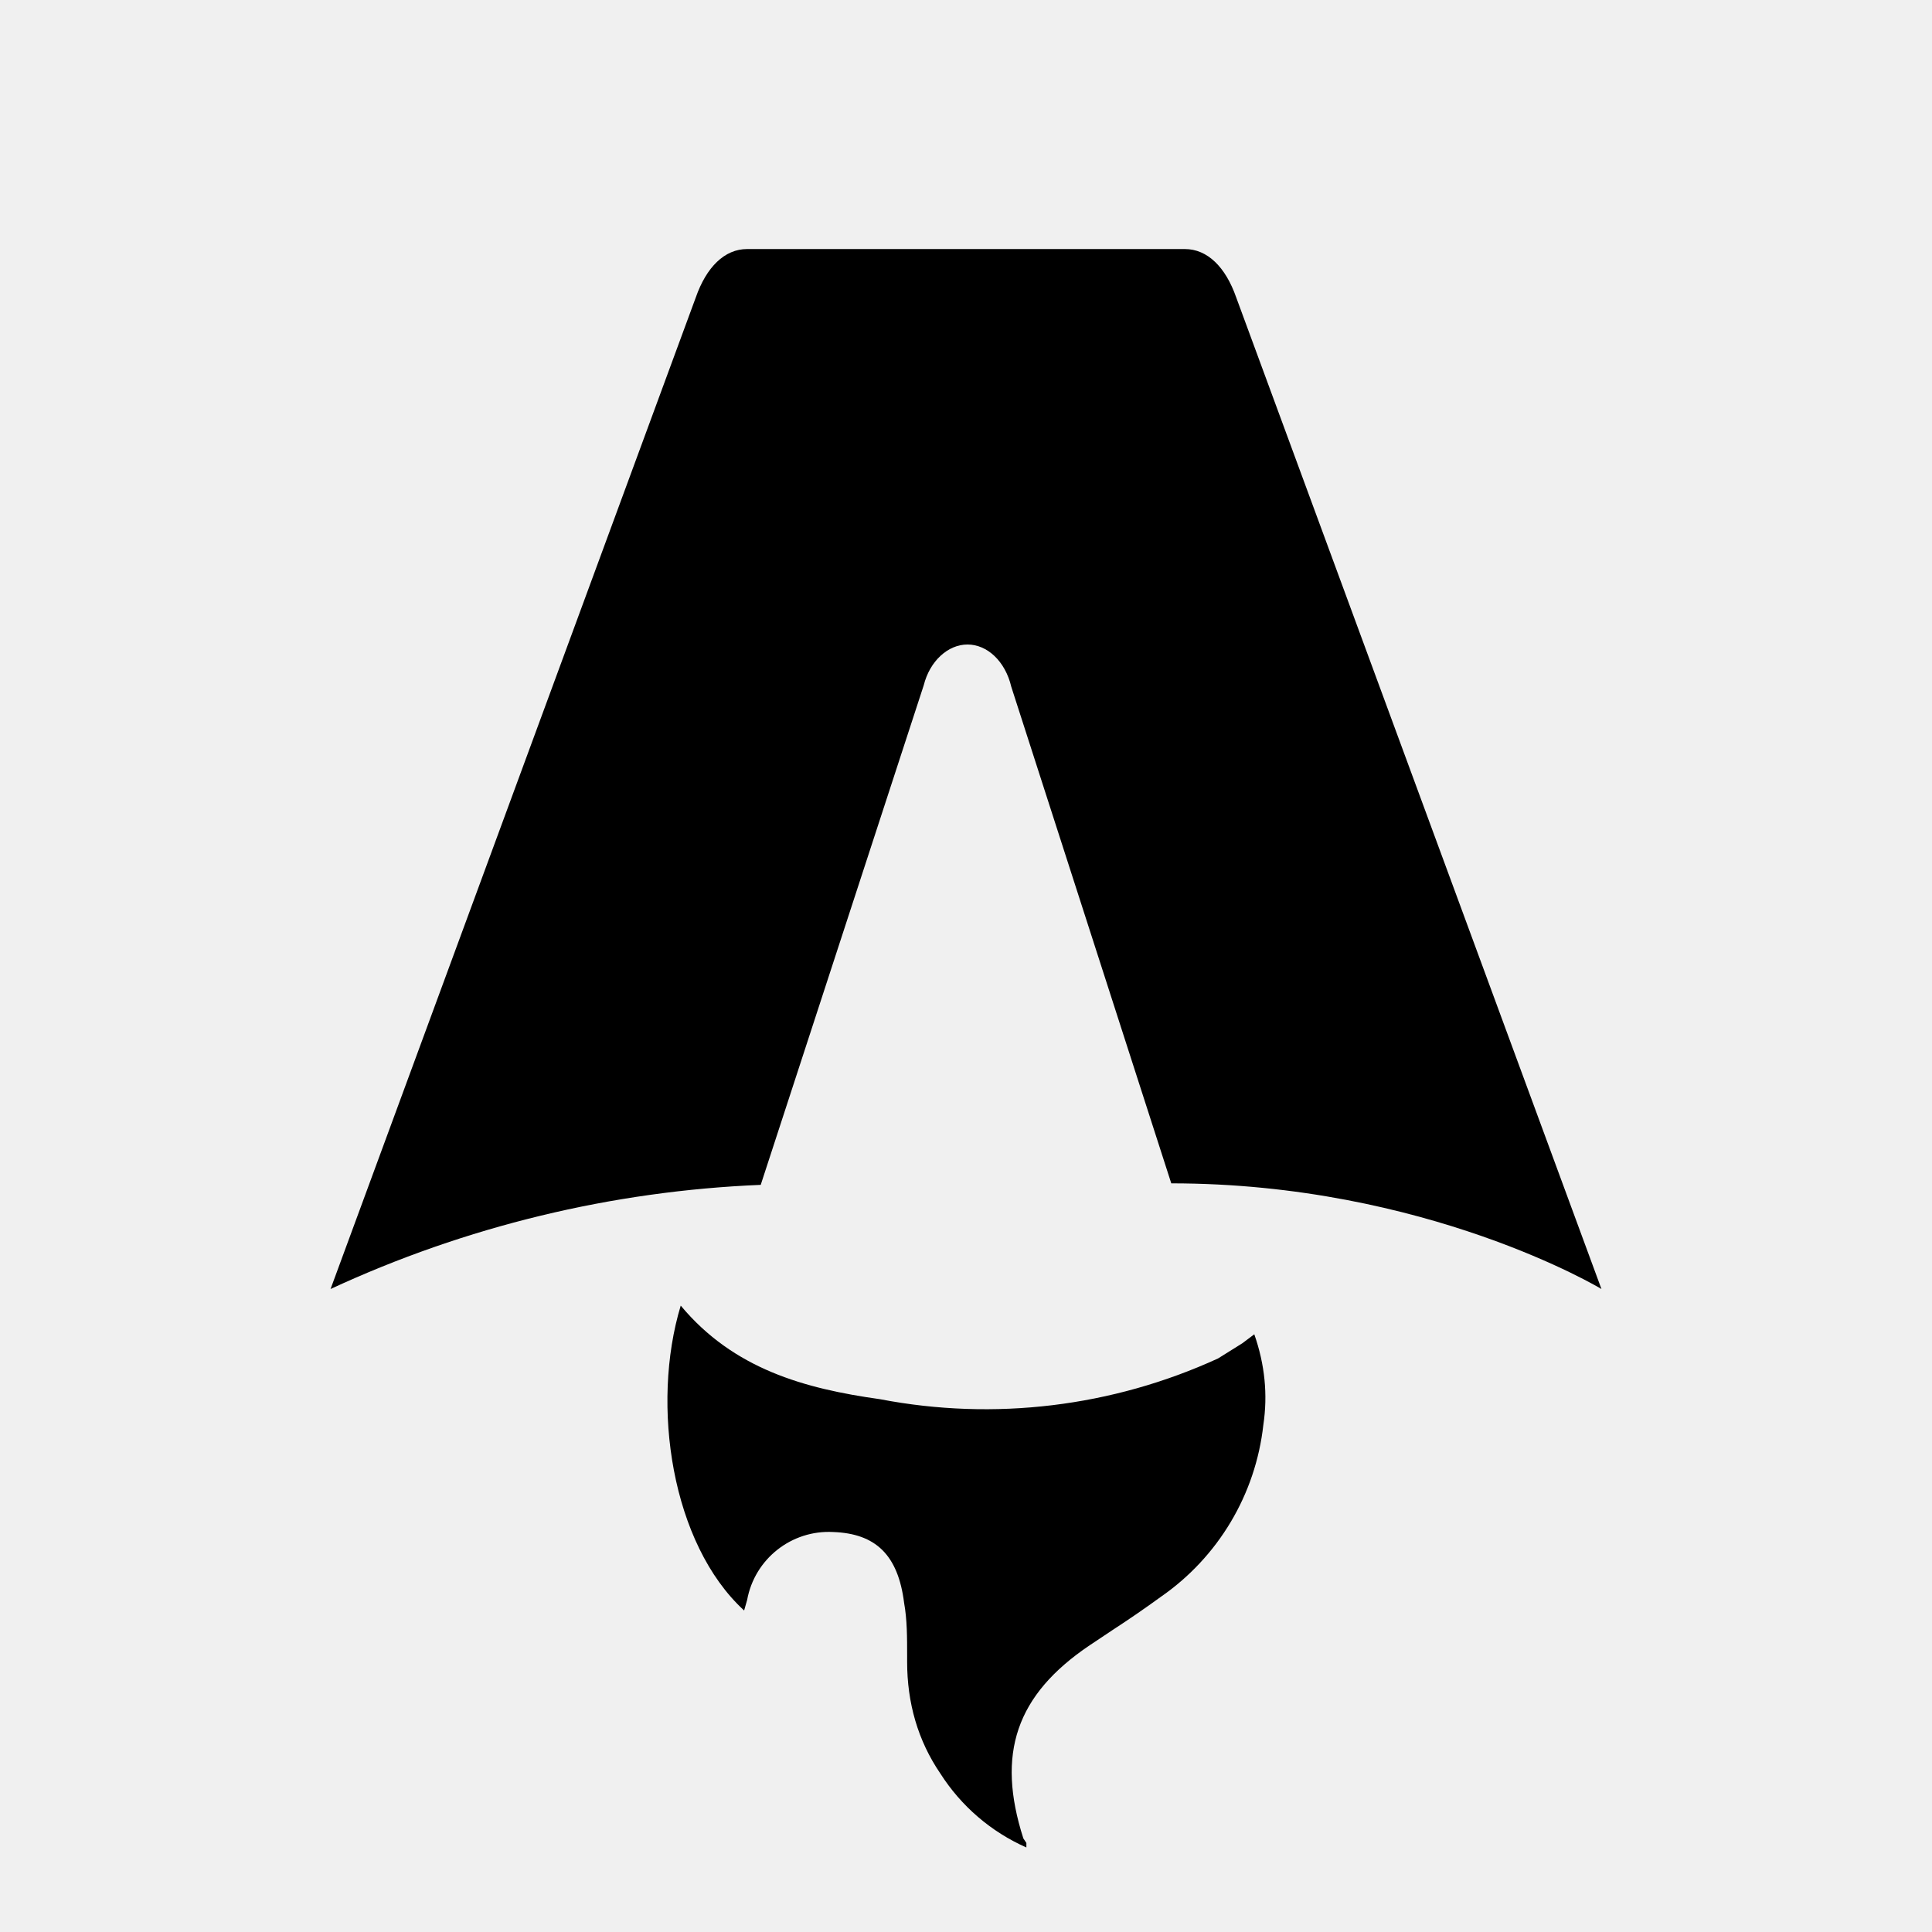
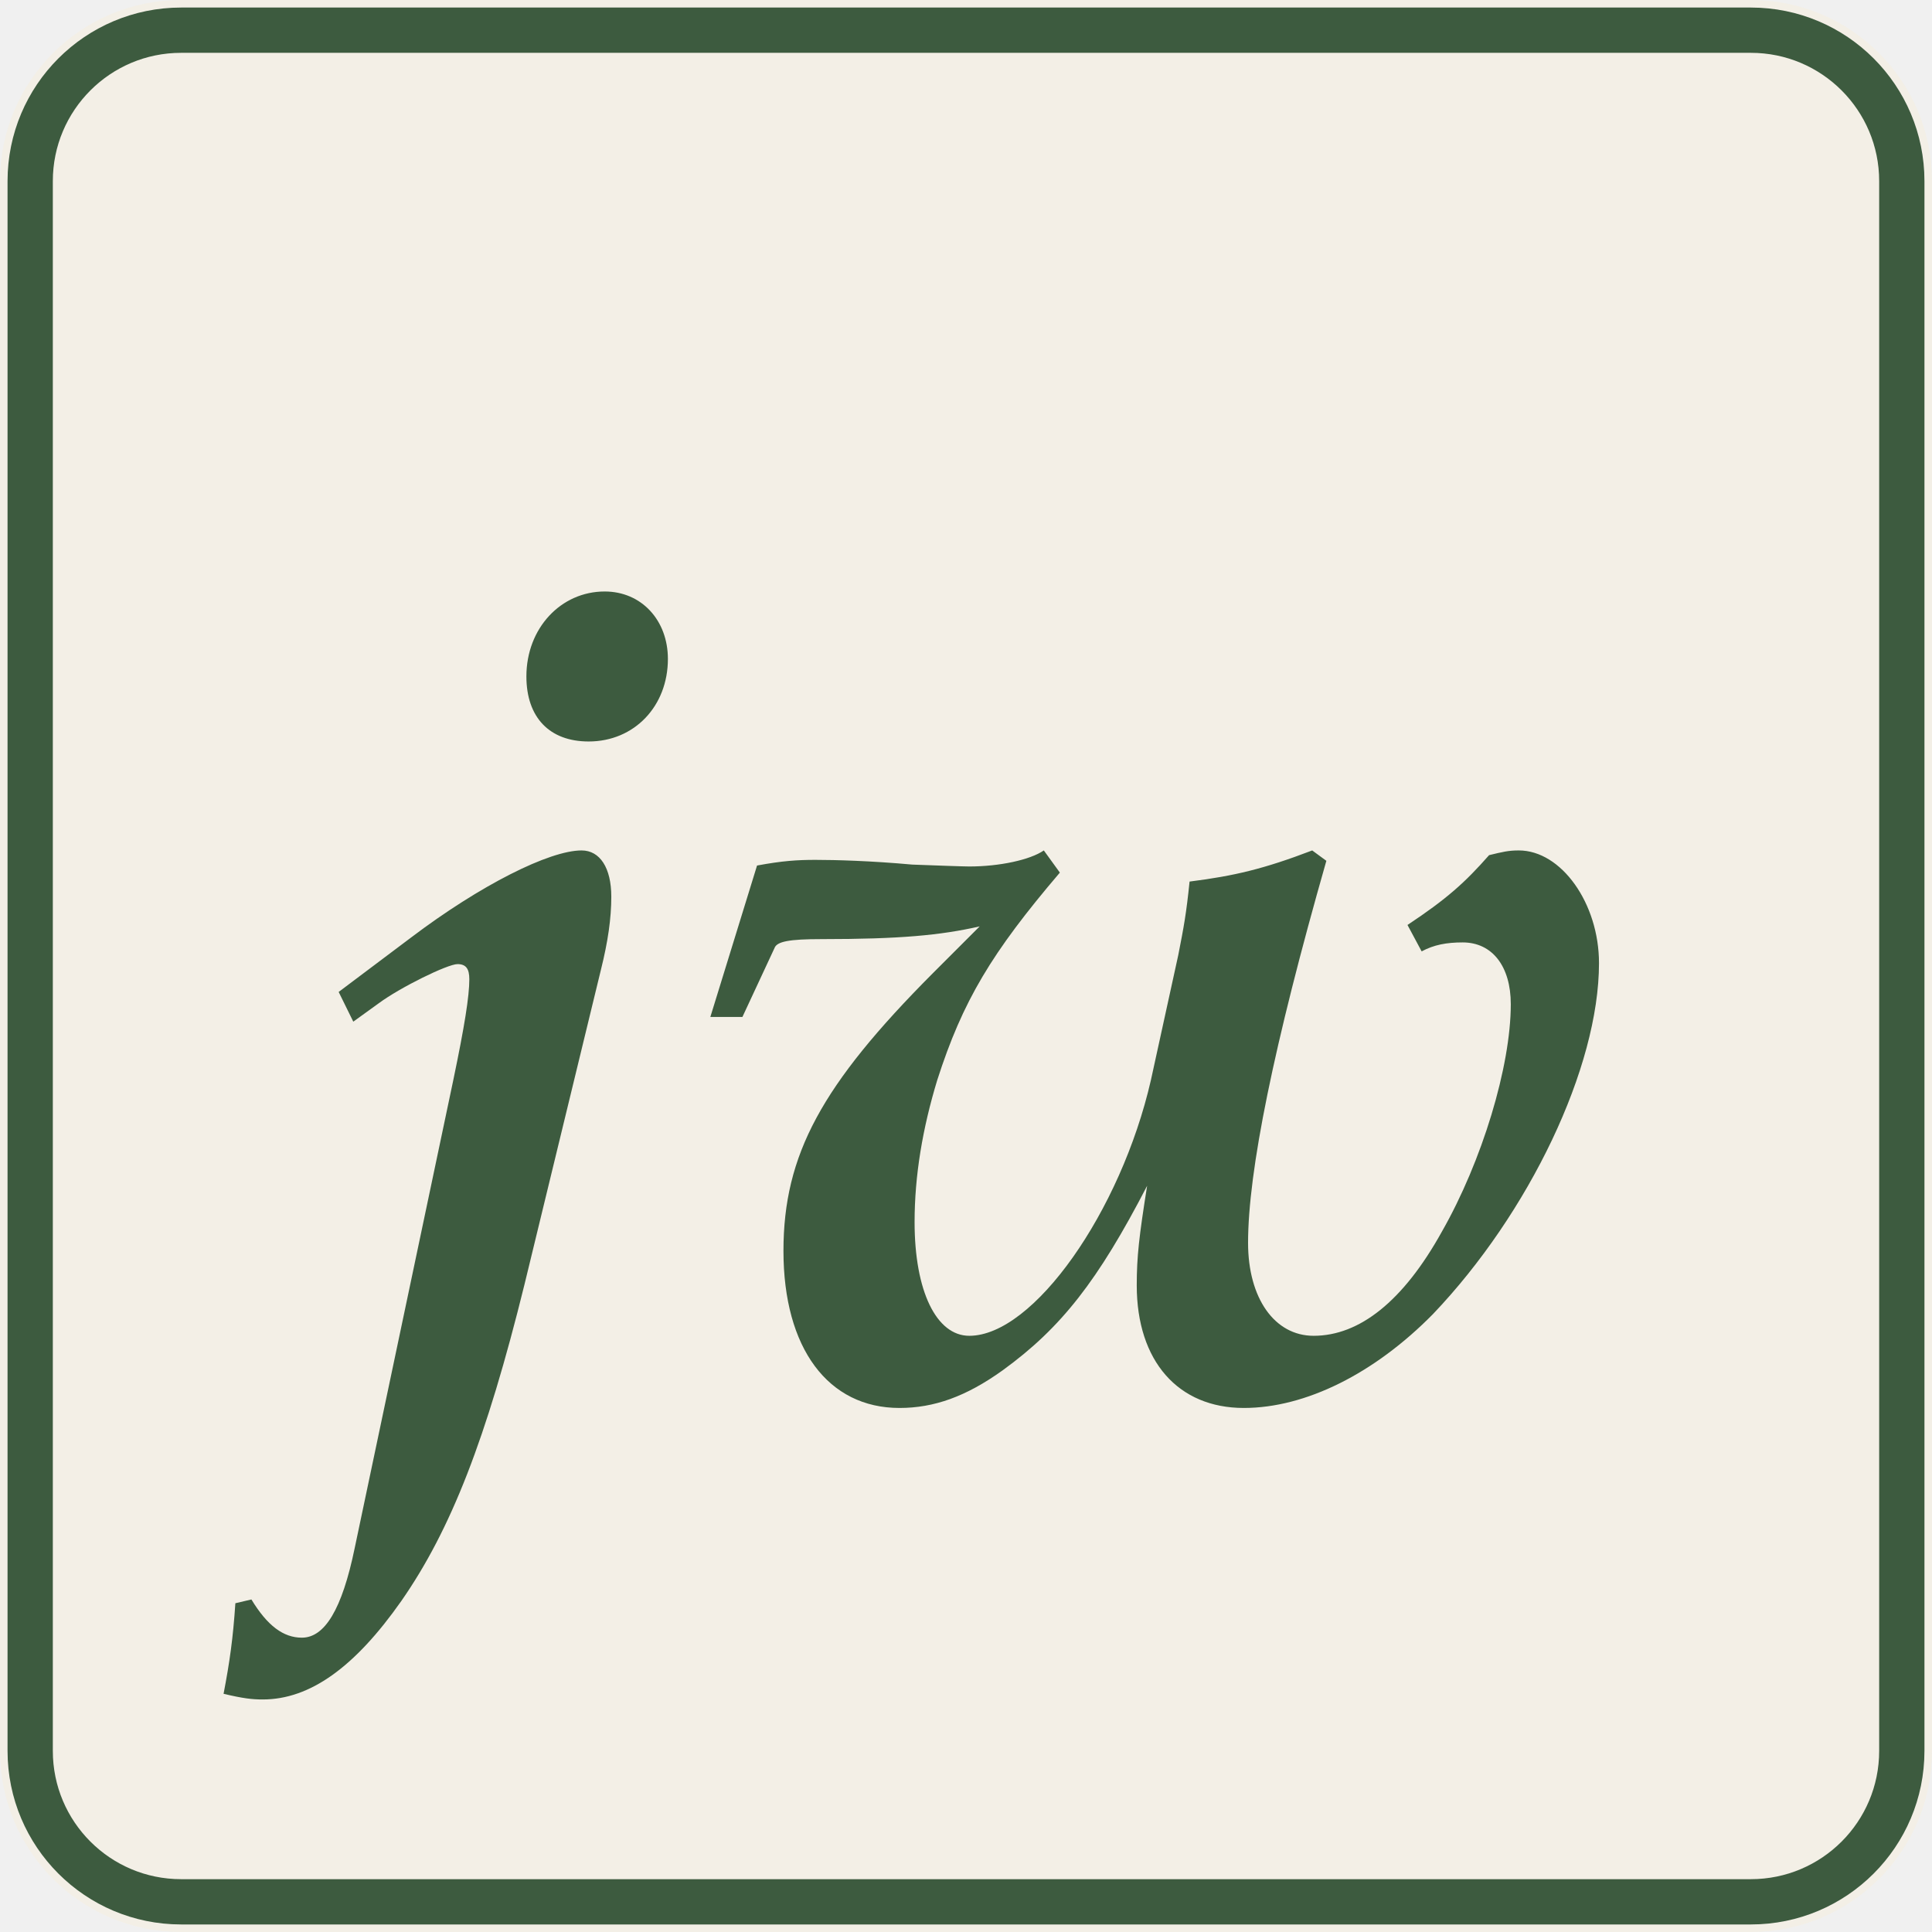
- <svg xmlns="http://www.w3.org/2000/svg" fill="none" viewBox="0 0 128 128">
-   <path d="M50.4 78.5a75.1 75.1 0 0 0-28.5 6.9l24.2-65.7c.7-2 1.9-3.2 3.4-3.2h29c1.5 0 2.7 1.2 3.4 3.2l24.2 65.7s-11.6-7-28.5-7L67 45.5c-.4-1.7-1.6-2.8-2.9-2.8-1.3 0-2.5 1.1-2.9 2.7L50.4 78.5Zm-1.1 28.2Zm-4.2-20.2c-2 6.6-.6 15.8 4.2 20.2a17.5 17.5 0 0 1 .2-.7 5.5 5.5 0 0 1 5.7-4.5c2.8.1 4.3 1.5 4.7 4.7.2 1.1.2 2.3.2 3.5v.4c0 2.7.7 5.2 2.2 7.4a13 13 0 0 0 5.7 4.9v-.3l-.2-.3c-1.8-5.6-.5-9.5 4.4-12.8l1.5-1a73 73 0 0 0 3.2-2.2 16 16 0 0 0 6.8-11.4c.3-2 .1-4-.6-6l-.8.6-1.6 1a37 37 0 0 1-22.4 2.7c-5-.7-9.7-2-13.2-6.2Z" />
-   <style>
-         path { fill: #000; }
-         @media (prefers-color-scheme: dark) {
-             path { fill: #FFF; }
-         }
-     </style>
+ <svg xmlns="http://www.w3.org/2000/svg" viewBox="0 0 64 64" role="img" aria-label="John P Warren site mark">
+   <rect width="64" height="64" rx="6" fill="#f3efe6" />
+   <rect x="1" y="1" width="62" height="62" rx="5" fill="none" stroke="#3d5b3f" stroke-width="1.5" />
+   <text x="32" y="46" font-family="Palatino Linotype, Palatino, Georgia, serif" font-size="38" font-weight="700" font-style="italic" fill="#3d5b3f" text-anchor="middle">jw</text>
</svg>
